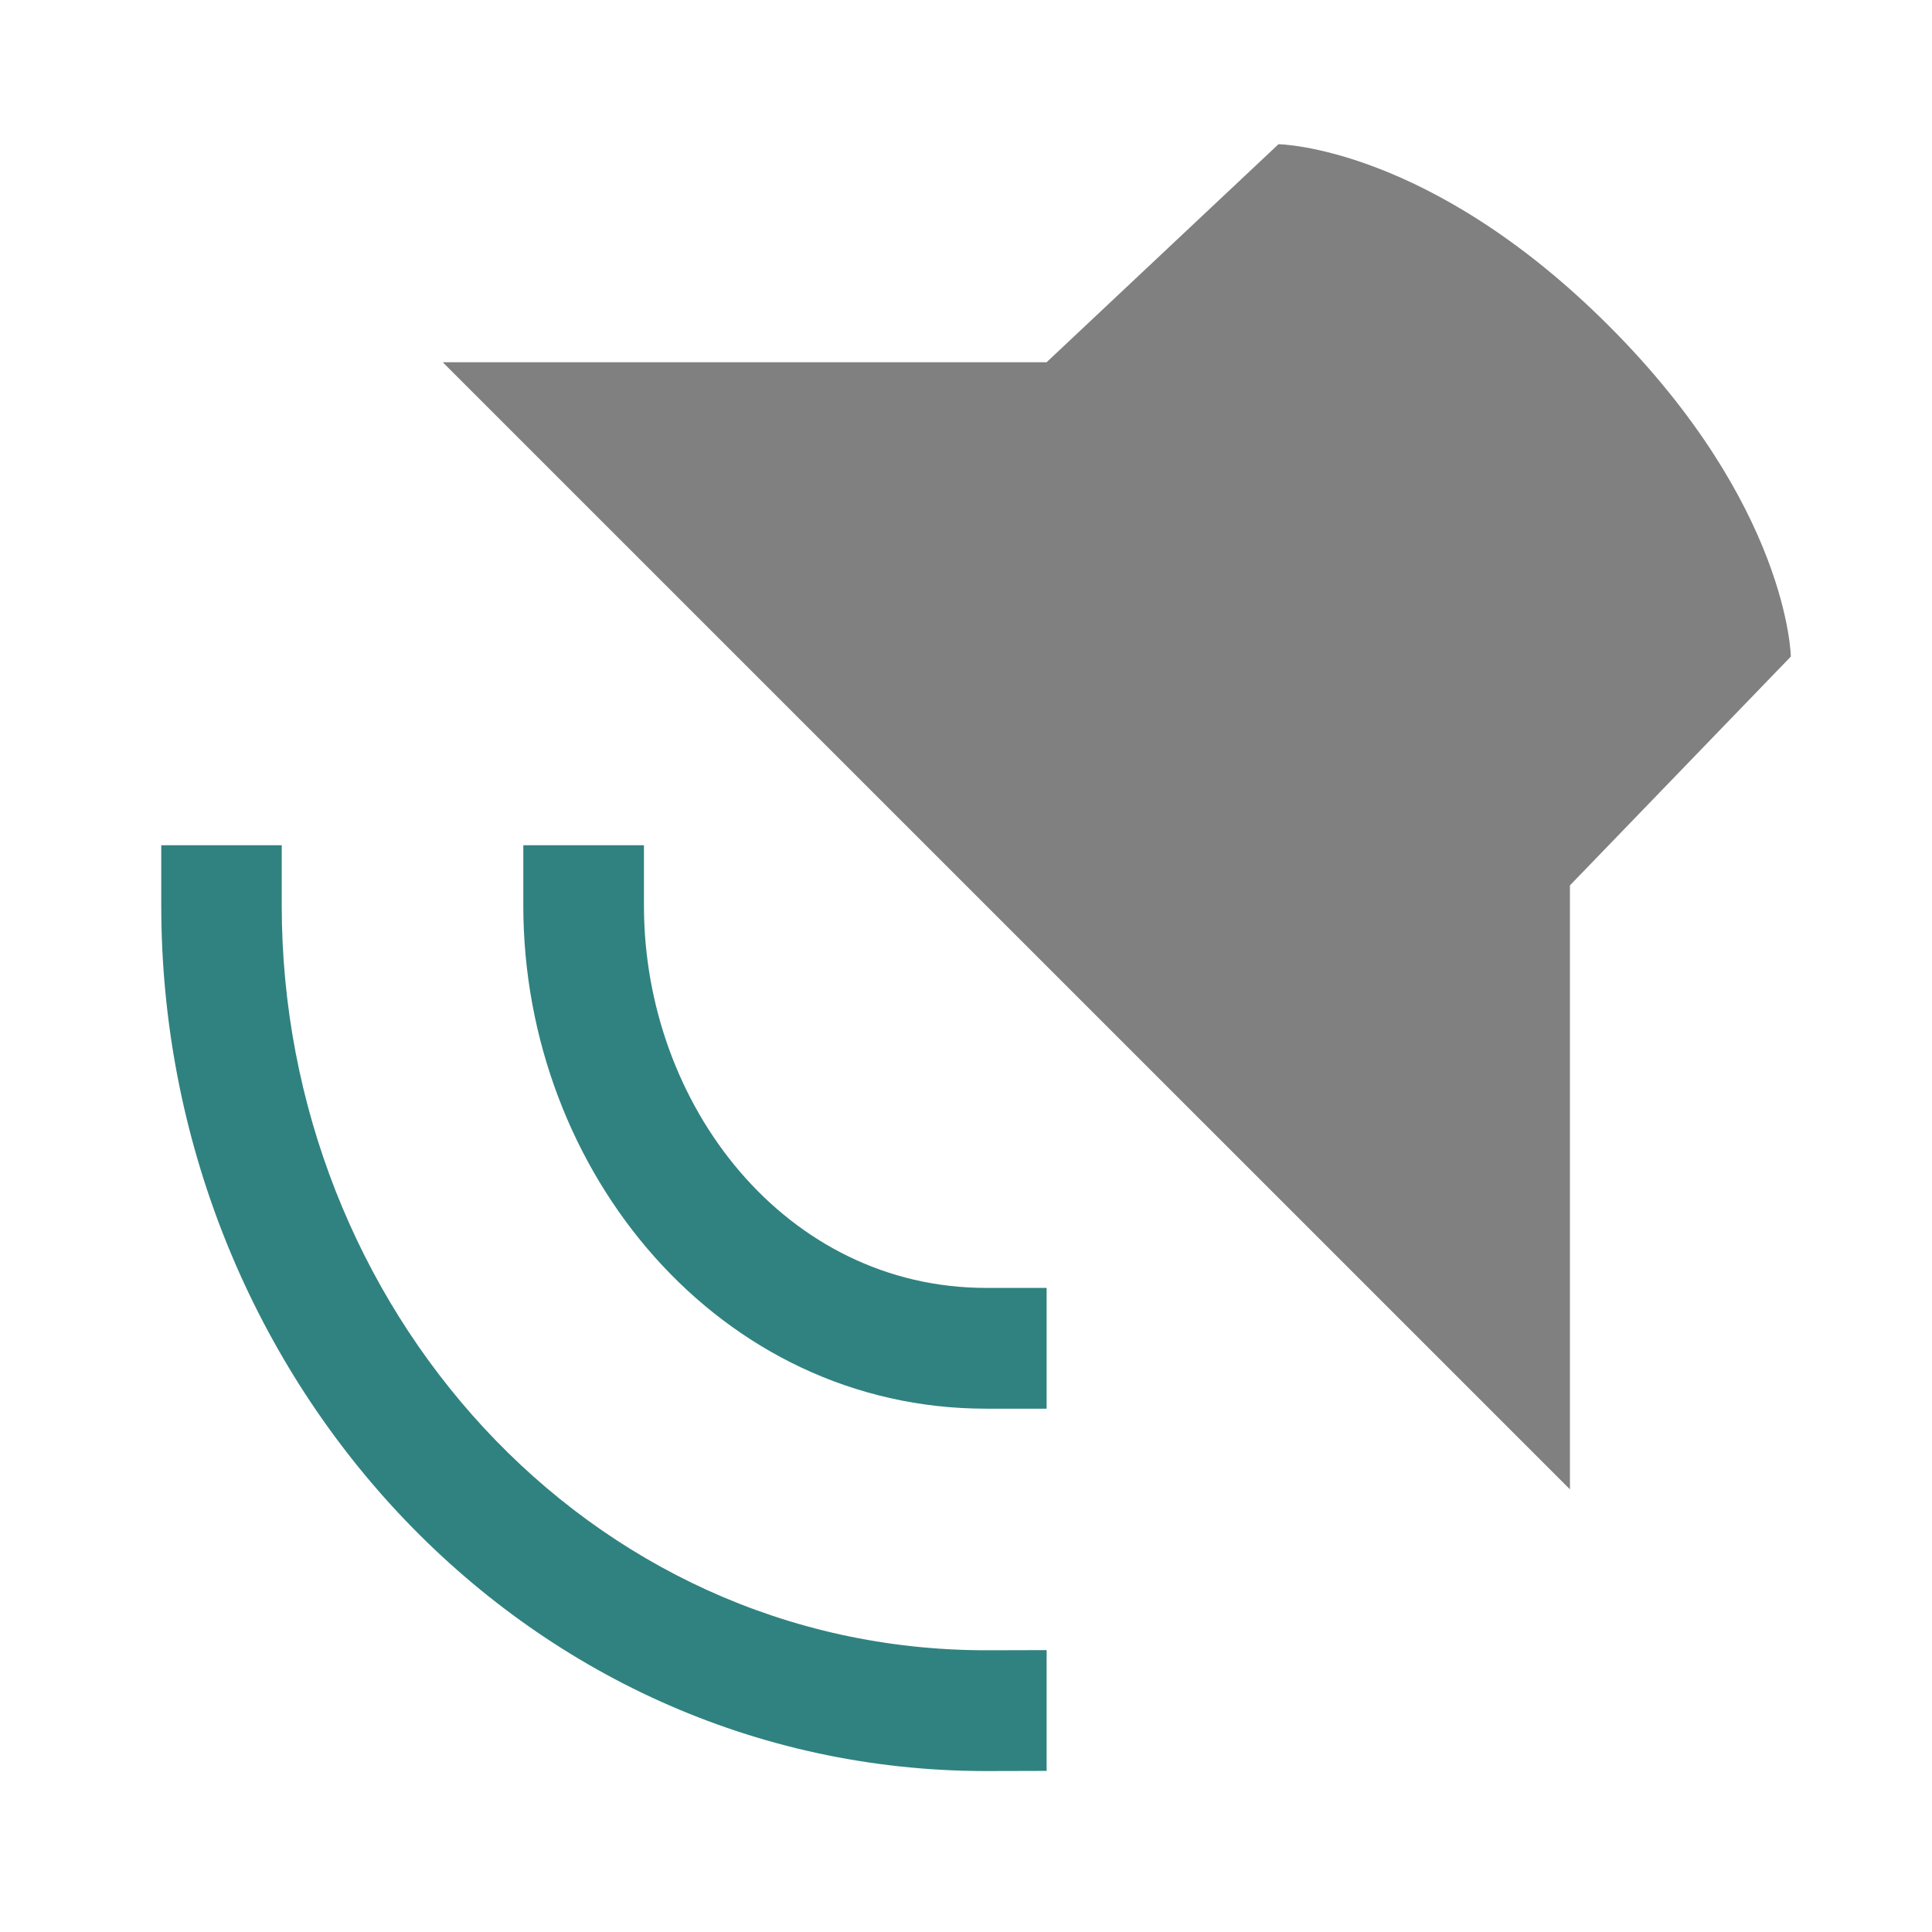
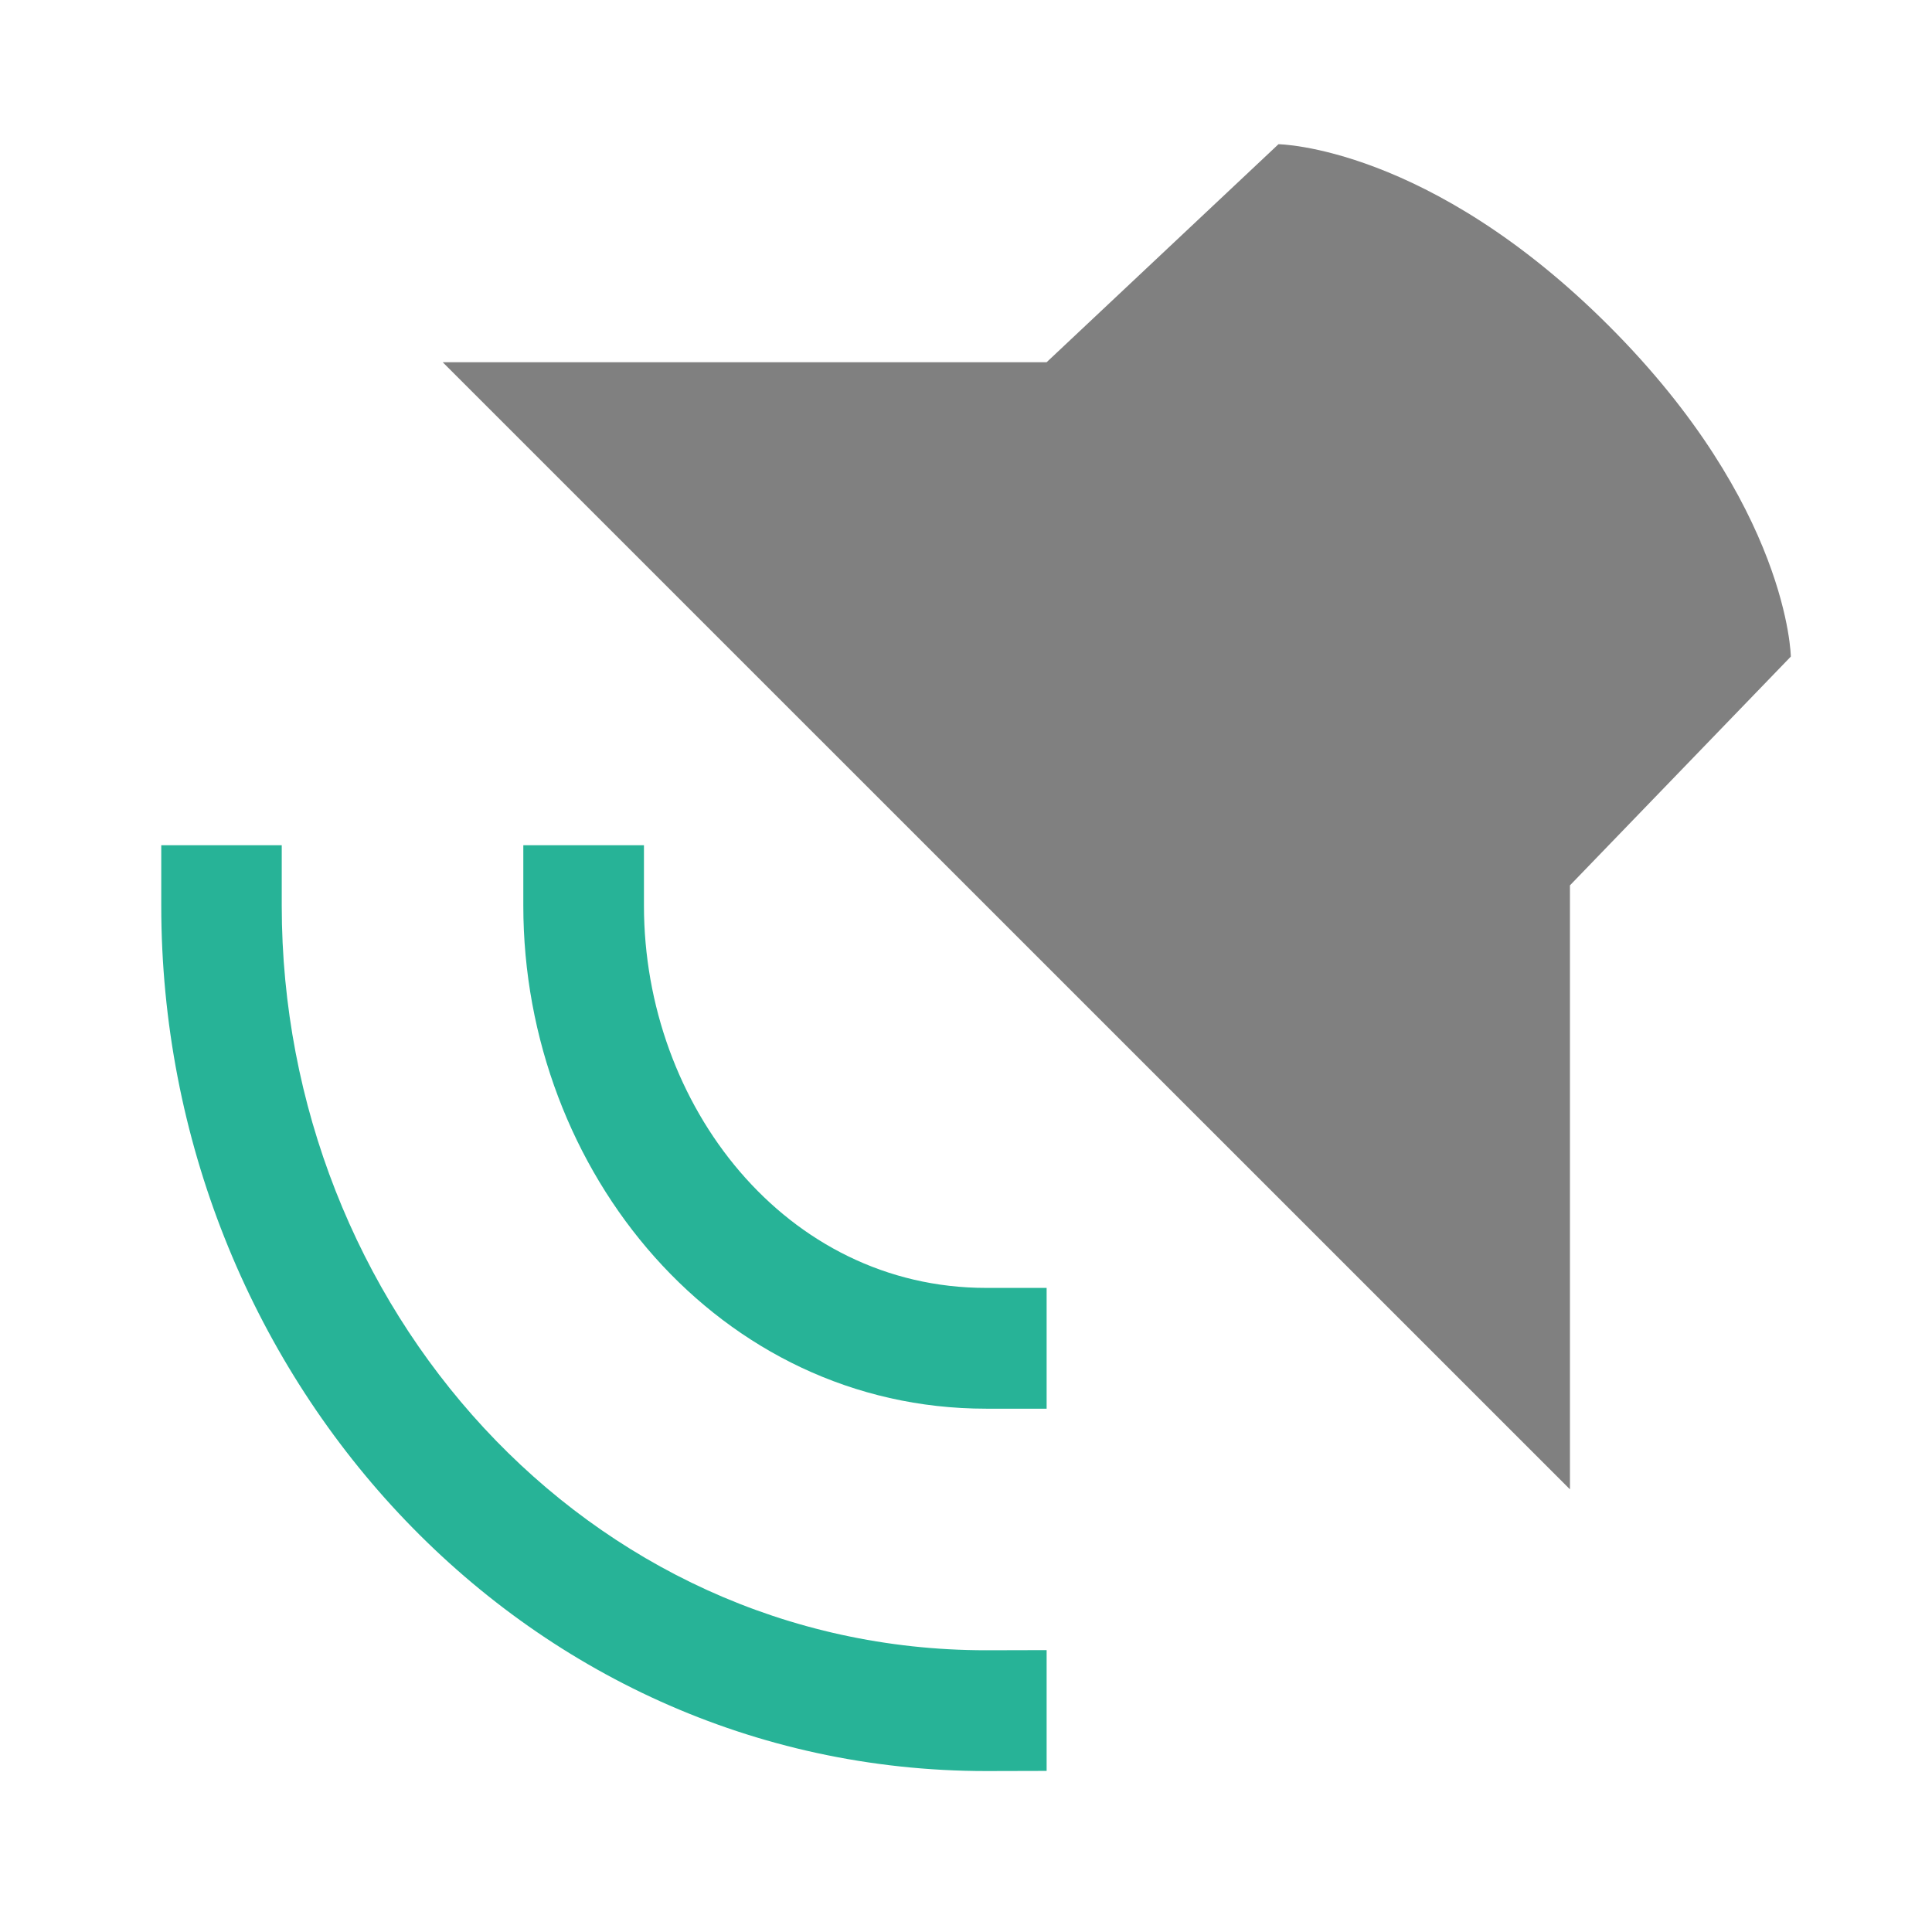
<svg xmlns="http://www.w3.org/2000/svg" width="48" height="48" viewBox="0 0 12.7 12.7">
  <path style="fill:gray;stroke-width:.265" d="M10.32 294.09v-3.97l1.452-1.504s-.013-.991-1.196-2.174c-1.183-1.183-2.172-1.194-2.172-1.194l-1.524 1.433H2.91z" transform="translate(0 -284.3)" />
-   <path overflow="visible" font-weight="400" style="color:#000;font-weight:400;line-height:normal;font-family:sans-serif;font-variant-ligatures:normal;font-variant-position:normal;font-variant-caps:normal;font-variant-numeric:normal;font-variant-alternates:normal;font-feature-settings:normal;text-indent:0;text-align:start;text-decoration:none;text-decoration-line:none;text-decoration-style:solid;text-decoration-color:#000;text-transform:none;text-orientation:mixed;white-space:normal;shape-padding:0;overflow:visible;isolation:auto;mix-blend-mode:normal;fill:#308280;stroke-width:.265;fill-opacity:1" d="M6.88 293.56v-.794h-.398c-1.315 0-2.249-1.198-2.249-2.513v-.397H3.44v.397c0 1.753 1.29 3.307 3.042 3.307z" transform="translate(0 -284.3)" />
-   <path overflow="visible" font-weight="400" style="color:#000;font-weight:400;line-height:normal;font-family:sans-serif;font-variant-ligatures:normal;font-variant-position:normal;font-variant-caps:normal;font-variant-numeric:normal;font-variant-alternates:normal;font-feature-settings:normal;text-indent:0;text-align:start;text-decoration:none;text-decoration-line:none;text-decoration-style:solid;text-decoration-color:#000;text-transform:none;text-orientation:mixed;white-space:normal;shape-padding:0;overflow:visible;isolation:auto;mix-blend-mode:normal;fill:#308280;stroke-width:.265;fill-opacity:1" d="M6.88 295.941v-.794l-.397.001c-2.63 0-4.631-2.265-4.631-4.895v-.397H1.06v.397c0 3.068 2.355 5.689 5.424 5.689z" transform="translate(0 -284.3)" />
+   <path overflow="visible" font-weight="400" style="color:#000;font-weight:400;line-height:normal;font-family:sans-serif;font-variant-ligatures:normal;font-variant-position:normal;font-variant-caps:normal;font-variant-numeric:normal;font-variant-alternates:normal;font-feature-settings:normal;text-indent:0;text-align:start;text-decoration:none;text-decoration-line:none;text-decoration-style:solid;text-decoration-color:#000;text-transform:none;text-orientation:mixed;white-space:normal;shape-padding:0;overflow:visible;isolation:auto;mix-blend-mode:normal;fill:#27b397;stroke-width:.265;fill-opacity:1" d="M6.88 293.56v-.794h-.398c-1.315 0-2.249-1.198-2.249-2.513v-.397H3.44v.397c0 1.753 1.29 3.307 3.042 3.307z" transform="translate(0 -284.3)" />
+   <path overflow="visible" font-weight="400" style="color:#000;font-weight:400;line-height:normal;font-family:sans-serif;font-variant-ligatures:normal;font-variant-position:normal;font-variant-caps:normal;font-variant-numeric:normal;font-variant-alternates:normal;font-feature-settings:normal;text-indent:0;text-align:start;text-decoration:none;text-decoration-line:none;text-decoration-style:solid;text-decoration-color:#000;text-transform:none;text-orientation:mixed;white-space:normal;shape-padding:0;overflow:visible;isolation:auto;mix-blend-mode:normal;fill:#27b397;stroke-width:.265;fill-opacity:1" d="M6.88 295.941v-.794l-.397.001c-2.63 0-4.631-2.265-4.631-4.895v-.397H1.06v.397c0 3.068 2.355 5.689 5.424 5.689z" transform="translate(0 -284.3)" />
</svg>
